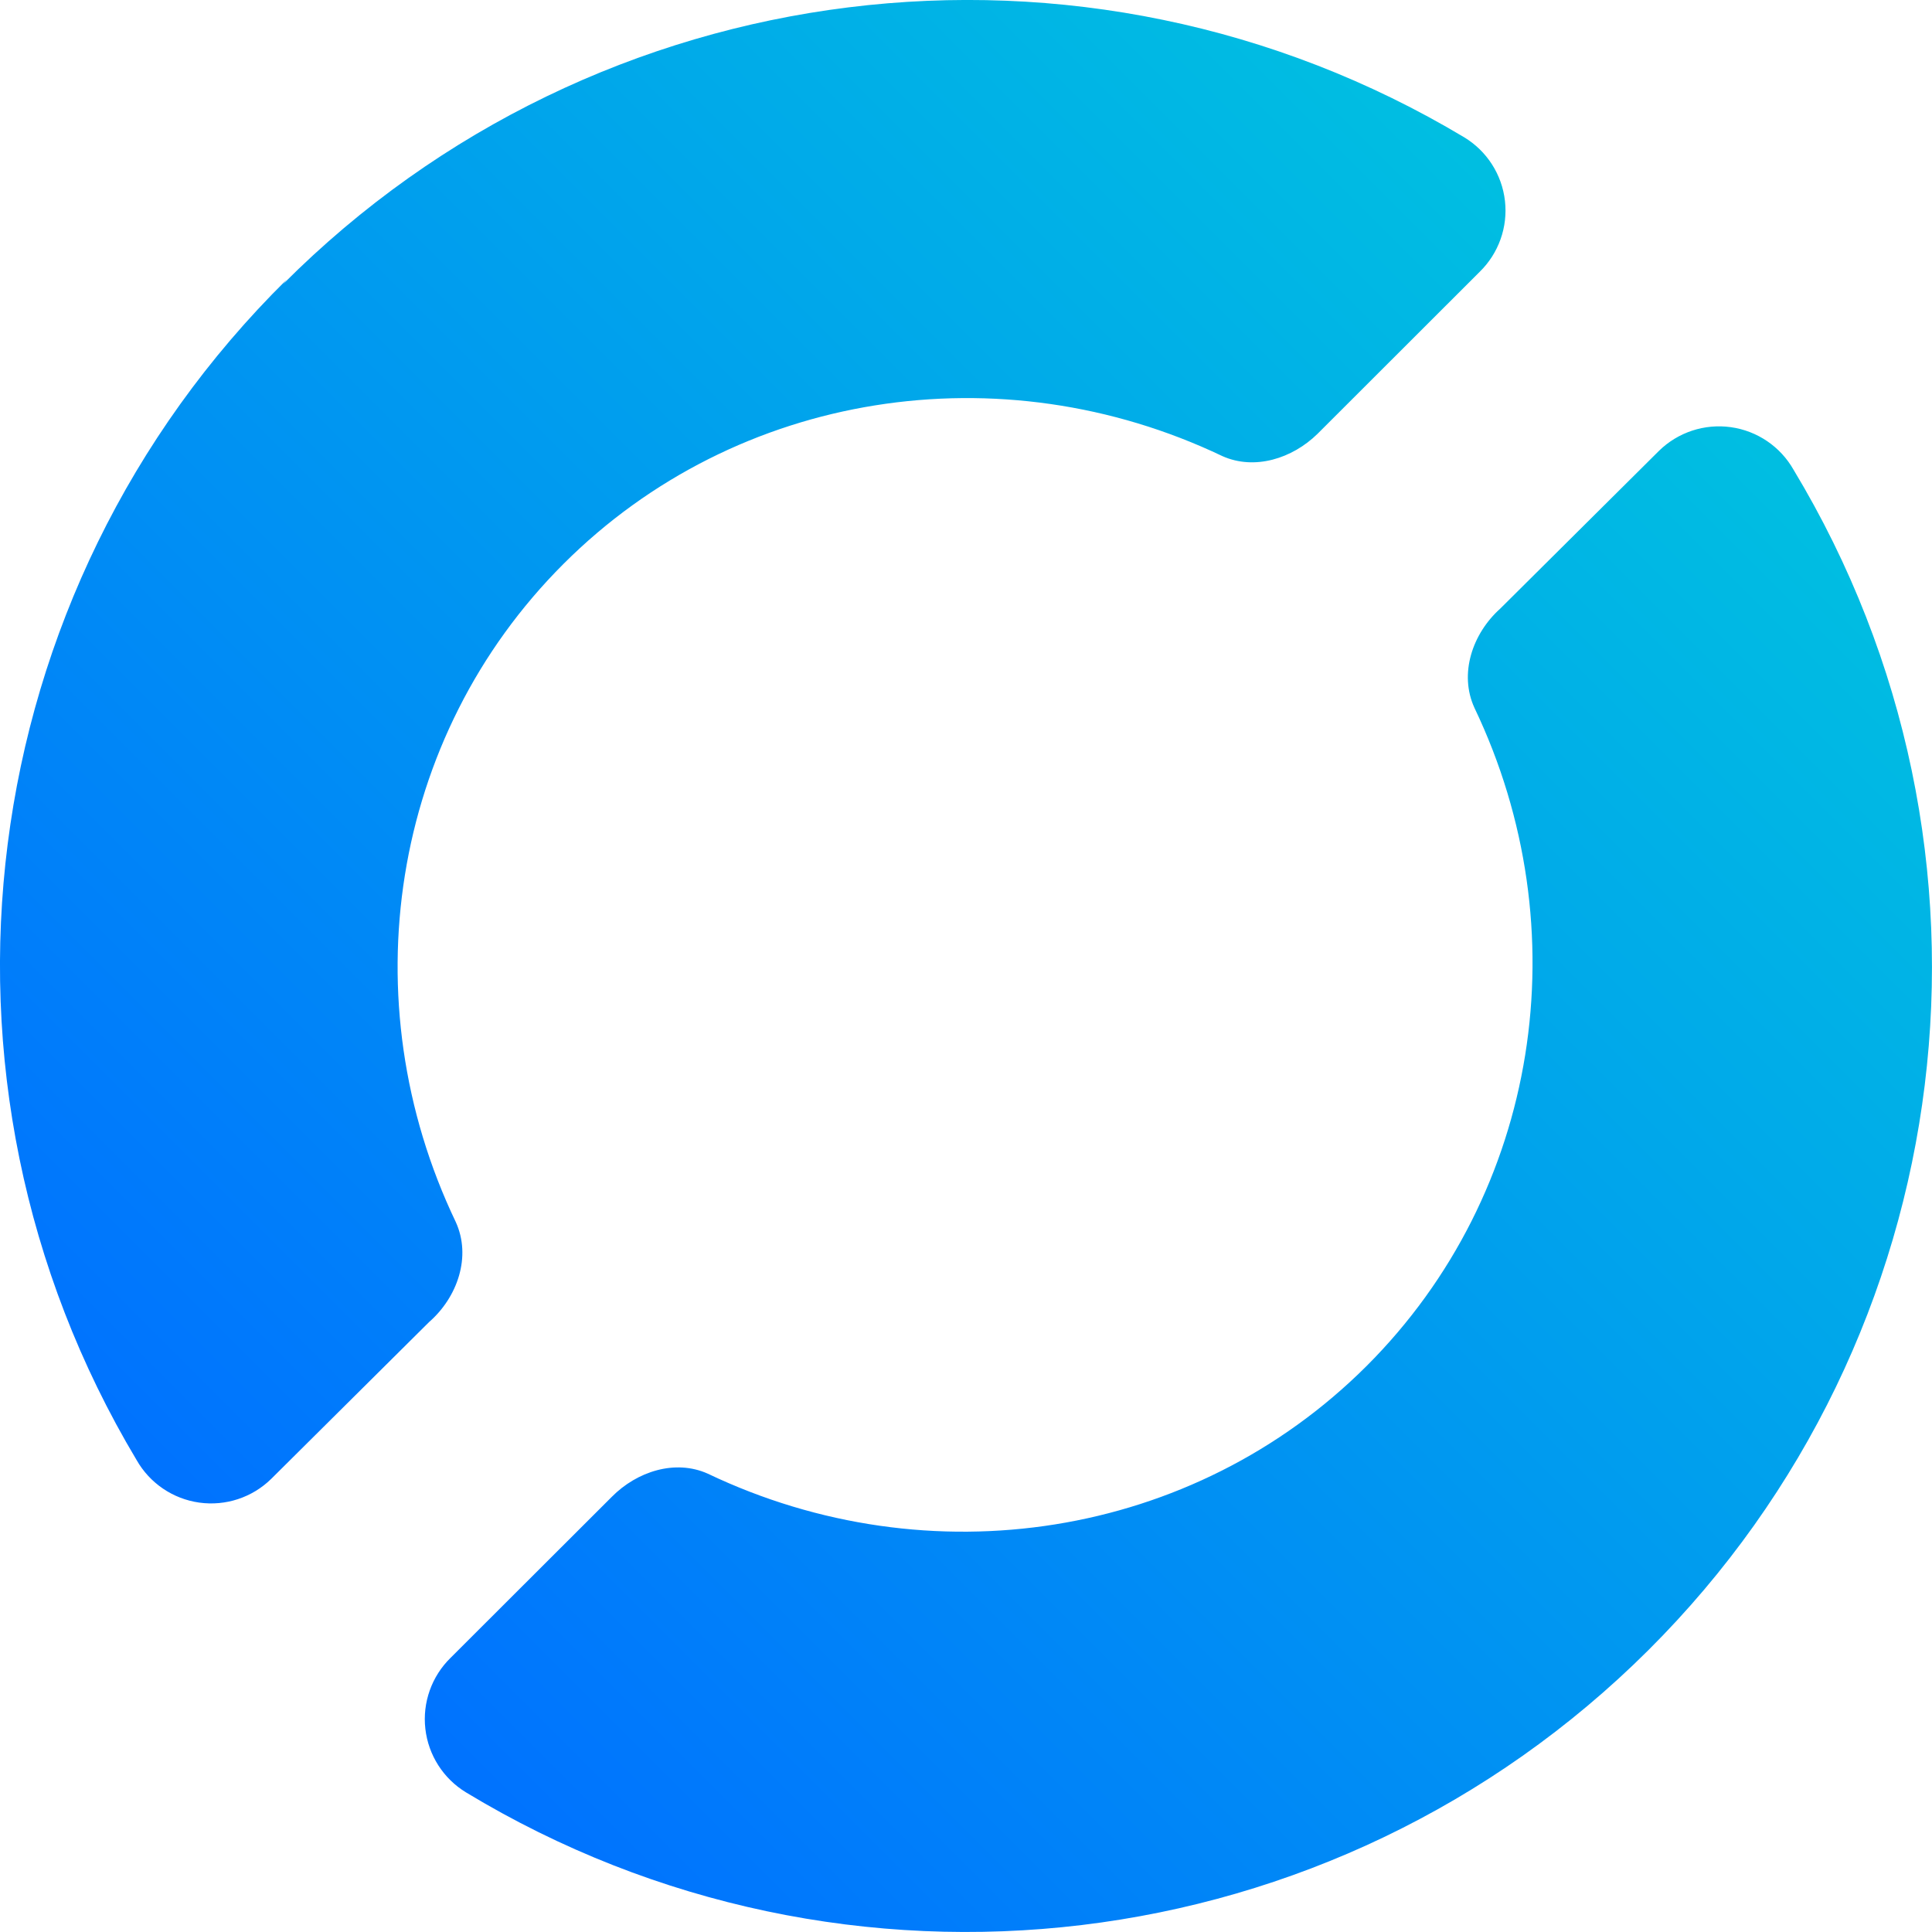
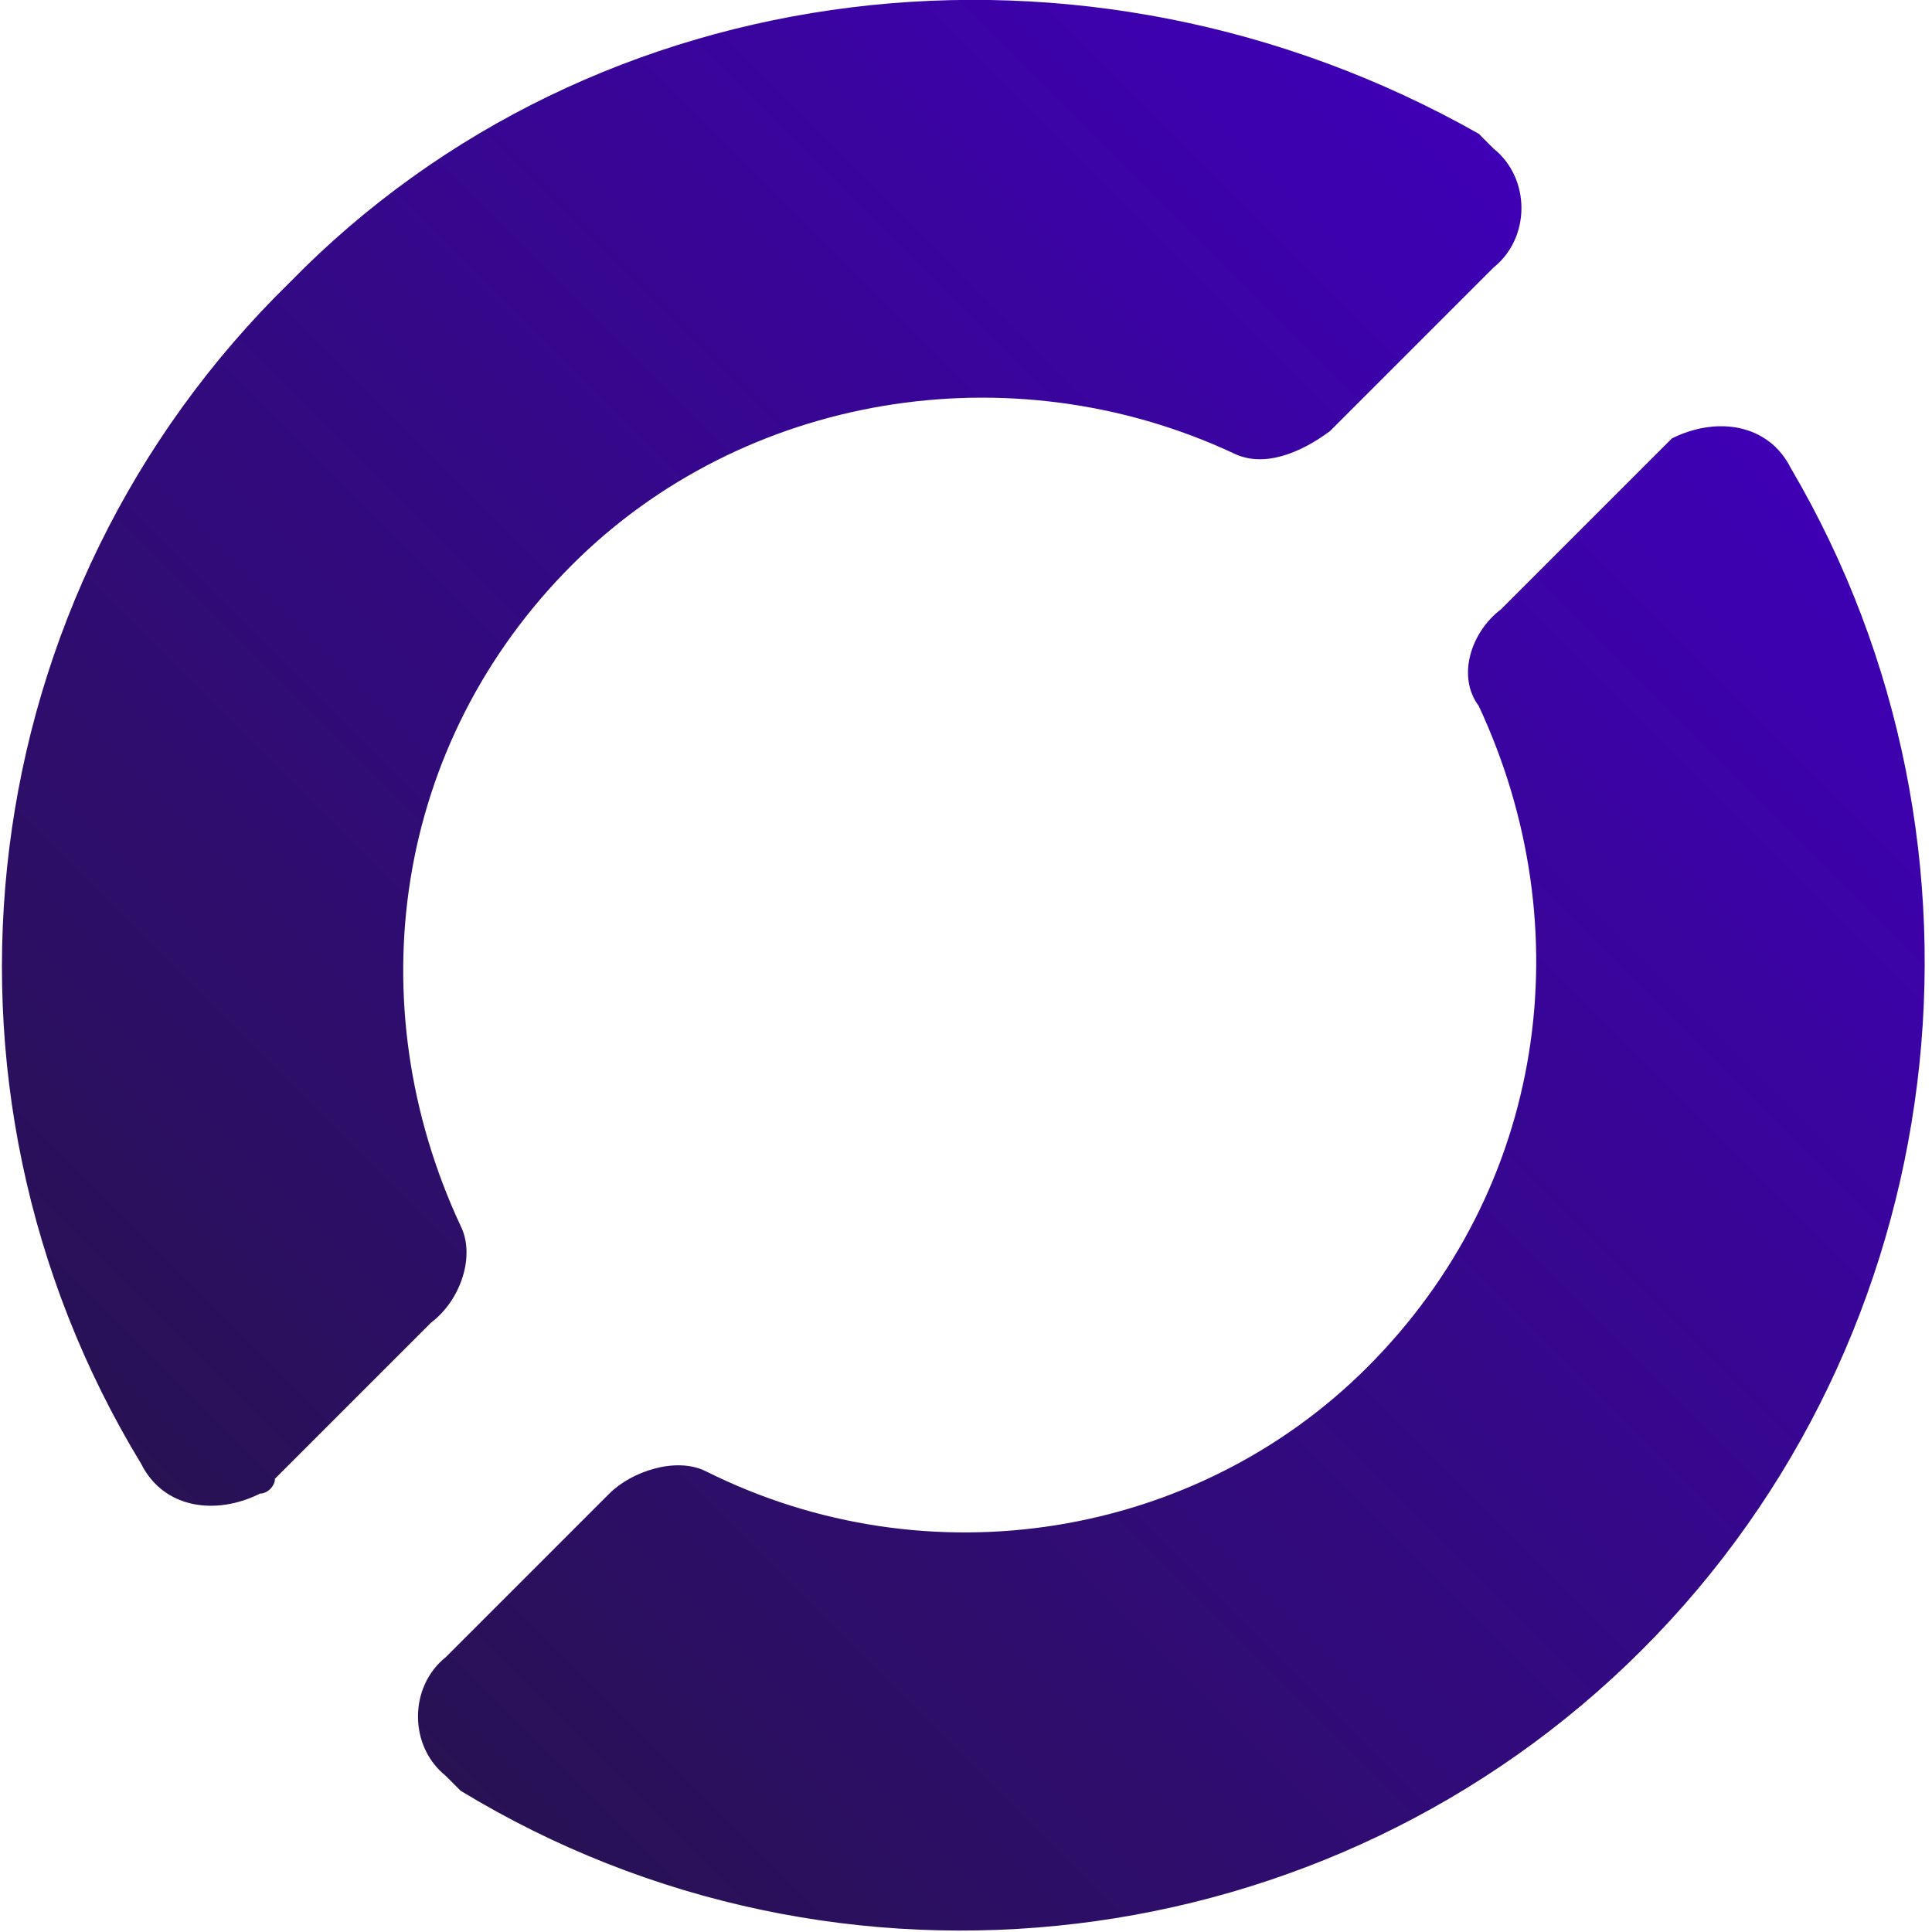
- <svg xmlns="http://www.w3.org/2000/svg" xmlns:xlink="http://www.w3.org/1999/xlink" xml:space="preserve" viewBox="66.993 897.484 26 26">
-   <linearGradient id="a" x1=".148" x2=".845" y1=".851" y2=".154" gradientTransform="matrix(26.301 0 0 26.331 90.674 911.757)" gradientUnits="userSpaceOnUse">
-     <stop offset="0" stop-color="#0071ff" />
-     <stop offset="1" stop-color="#00bfe1" />
+ <svg xmlns="http://www.w3.org/2000/svg" version="1.1" id="Calque_1" x="0px" y="0px" viewBox="0 0 26 26" style="enable-background:new 0 0 26 26;" xml:space="preserve">
+   <style type="text/css">
+ 	.st0{fill:url(#SVGID_1_);}
+ </style>
+   <linearGradient id="SVGID_1_" gradientUnits="userSpaceOnUse" x1="-912.044" y1="567.437" x2="-911.347" y2="568.134" gradientTransform="matrix(26.0005 0 0 -25.9993 23717.447 14775.125)">
+     <stop offset="0" style="stop-color:#281252" />
+     <stop offset="1" style="stop-color:#3F00B5" />
  </linearGradient>
-   <defs>
-     <linearGradient xlink:href="#a" id="b" x1=".148" x2=".845" y1=".851" y2=".154" gradientTransform="matrix(26.00048 0 0 25.99935 66.993 897.485)" gradientUnits="userSpaceOnUse" />
-   </defs>
-   <path fill="url(#b)" d="m89.318 903.552-2.135 2.122c-.376.337-.558.879-.347 1.337 1.422 2.976.882 6.524-1.452 8.856-2.335 2.331-5.887 2.87-8.866 1.449-.439-.197-.954-.03-1.292.312l-2.17 2.167a1.154 1.154 0 0 0 .208 1.81 13.005 13.005 0 0 0 15.91-1.912 12.97 12.97 0 0 0 1.956-15.887 1.154 1.154 0 0 0-1.812-.254zm-18.467-2.305a12.969 12.969 0 0 0-2.02 15.885 1.154 1.154 0 0 0 1.812.254l2.124-2.11c.385-.336.572-.884.359-1.348-1.423-2.976-.884-6.524 1.451-8.856 2.334-2.332 5.887-2.871 8.866-1.45.434.194.942.033 1.281-.3l2.182-2.18a1.152 1.152 0 0 0-.208-1.81 13.009 13.009 0 0 0-15.893 1.973z" />
+   <path class="st0" d="M22.3,6.1l-2.1,2.1c-0.4,0.3-0.6,0.9-0.3,1.3c1.4,3,0.9,6.5-1.5,8.9c-2.3,2.3-5.9,2.9-8.9,1.4  c-0.4-0.2-1,0-1.3,0.3l-2.2,2.2c-0.5,0.4-0.5,1.2,0,1.6c0.1,0.1,0.1,0.1,0.2,0.2c5.1,3.1,11.7,2.3,15.9-1.9c4.2-4.2,5-10.8,2-15.9  c-0.3-0.6-1-0.7-1.6-0.4C22.5,5.9,22.4,6,22.3,6.1L22.3,6.1z M3.9,3.8c-4.3,4.2-5.1,10.8-2,15.9c0.3,0.6,1,0.7,1.6,0.4  c0.1,0,0.2-0.1,0.2-0.2l2.1-2.1c0.4-0.3,0.6-0.9,0.4-1.3c-1.4-3-0.9-6.5,1.5-8.9c2.3-2.3,5.9-2.9,8.9-1.5c0.4,0.2,0.9,0,1.3-0.3  l2.2-2.2c0.5-0.4,0.5-1.2,0-1.6c-0.1-0.1-0.1-0.1-0.2-0.2C14.6-1.2,8-0.4,3.9,3.8L3.9,3.8z" />
</svg>
